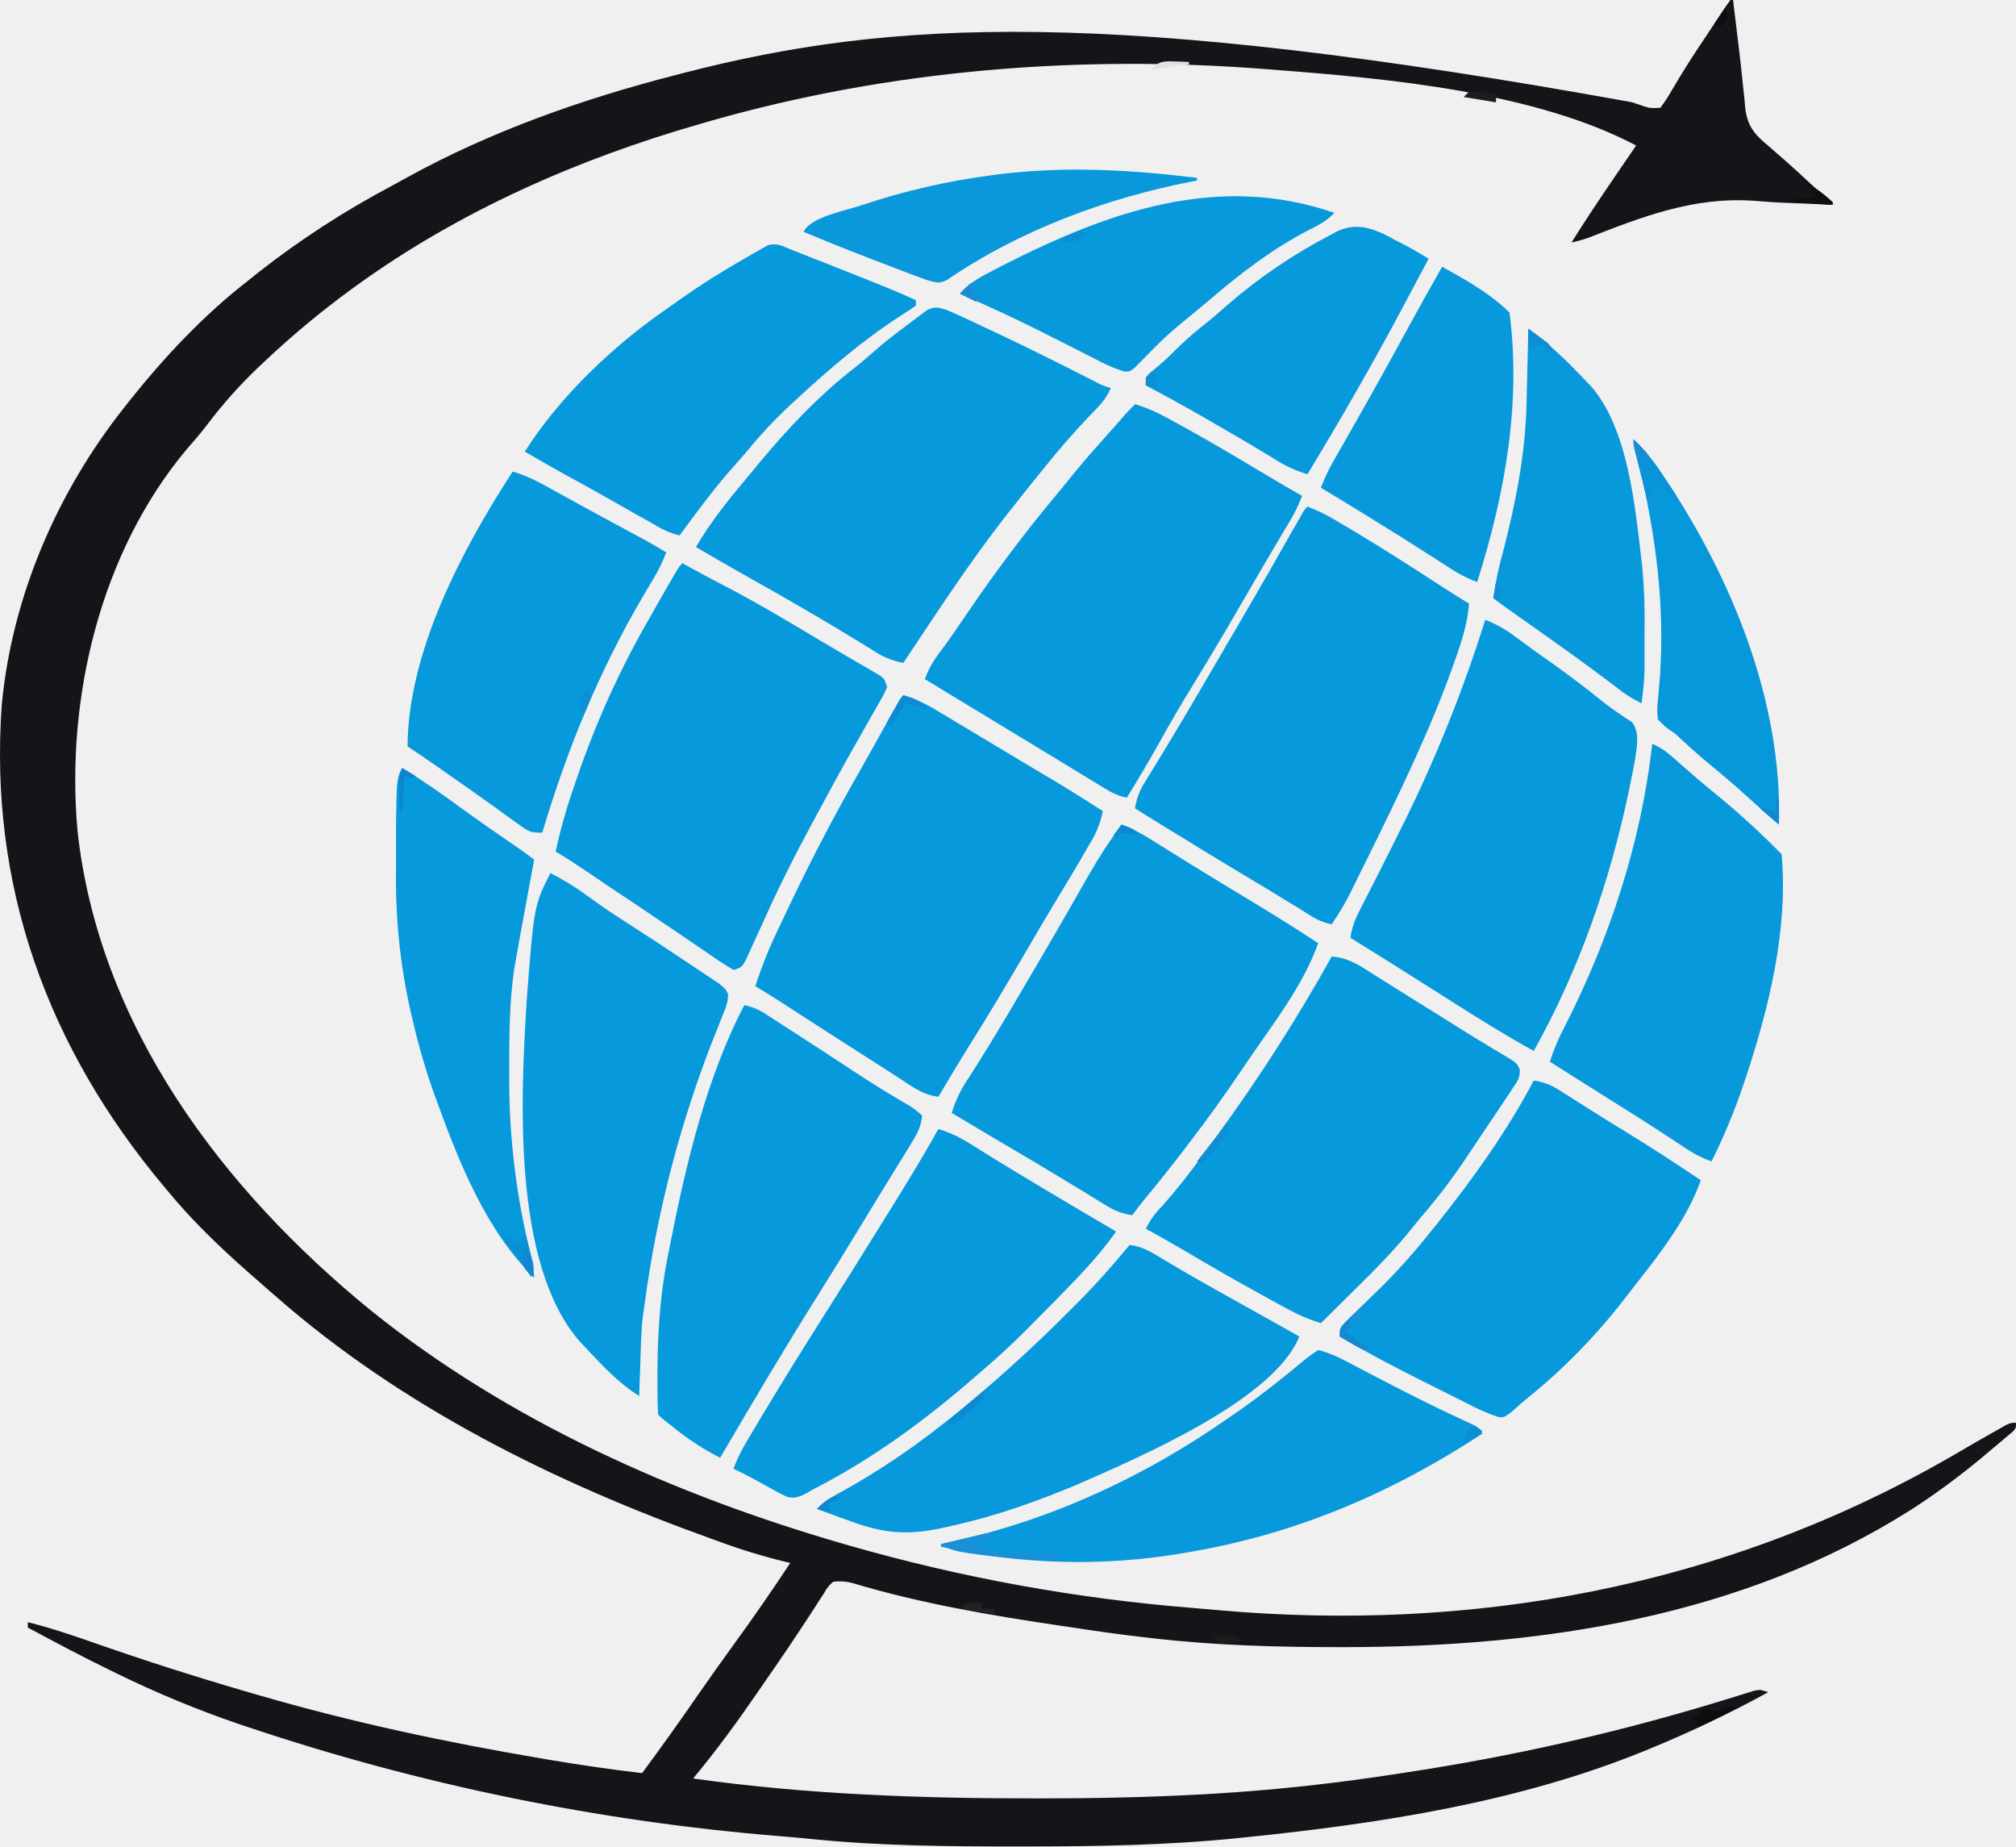
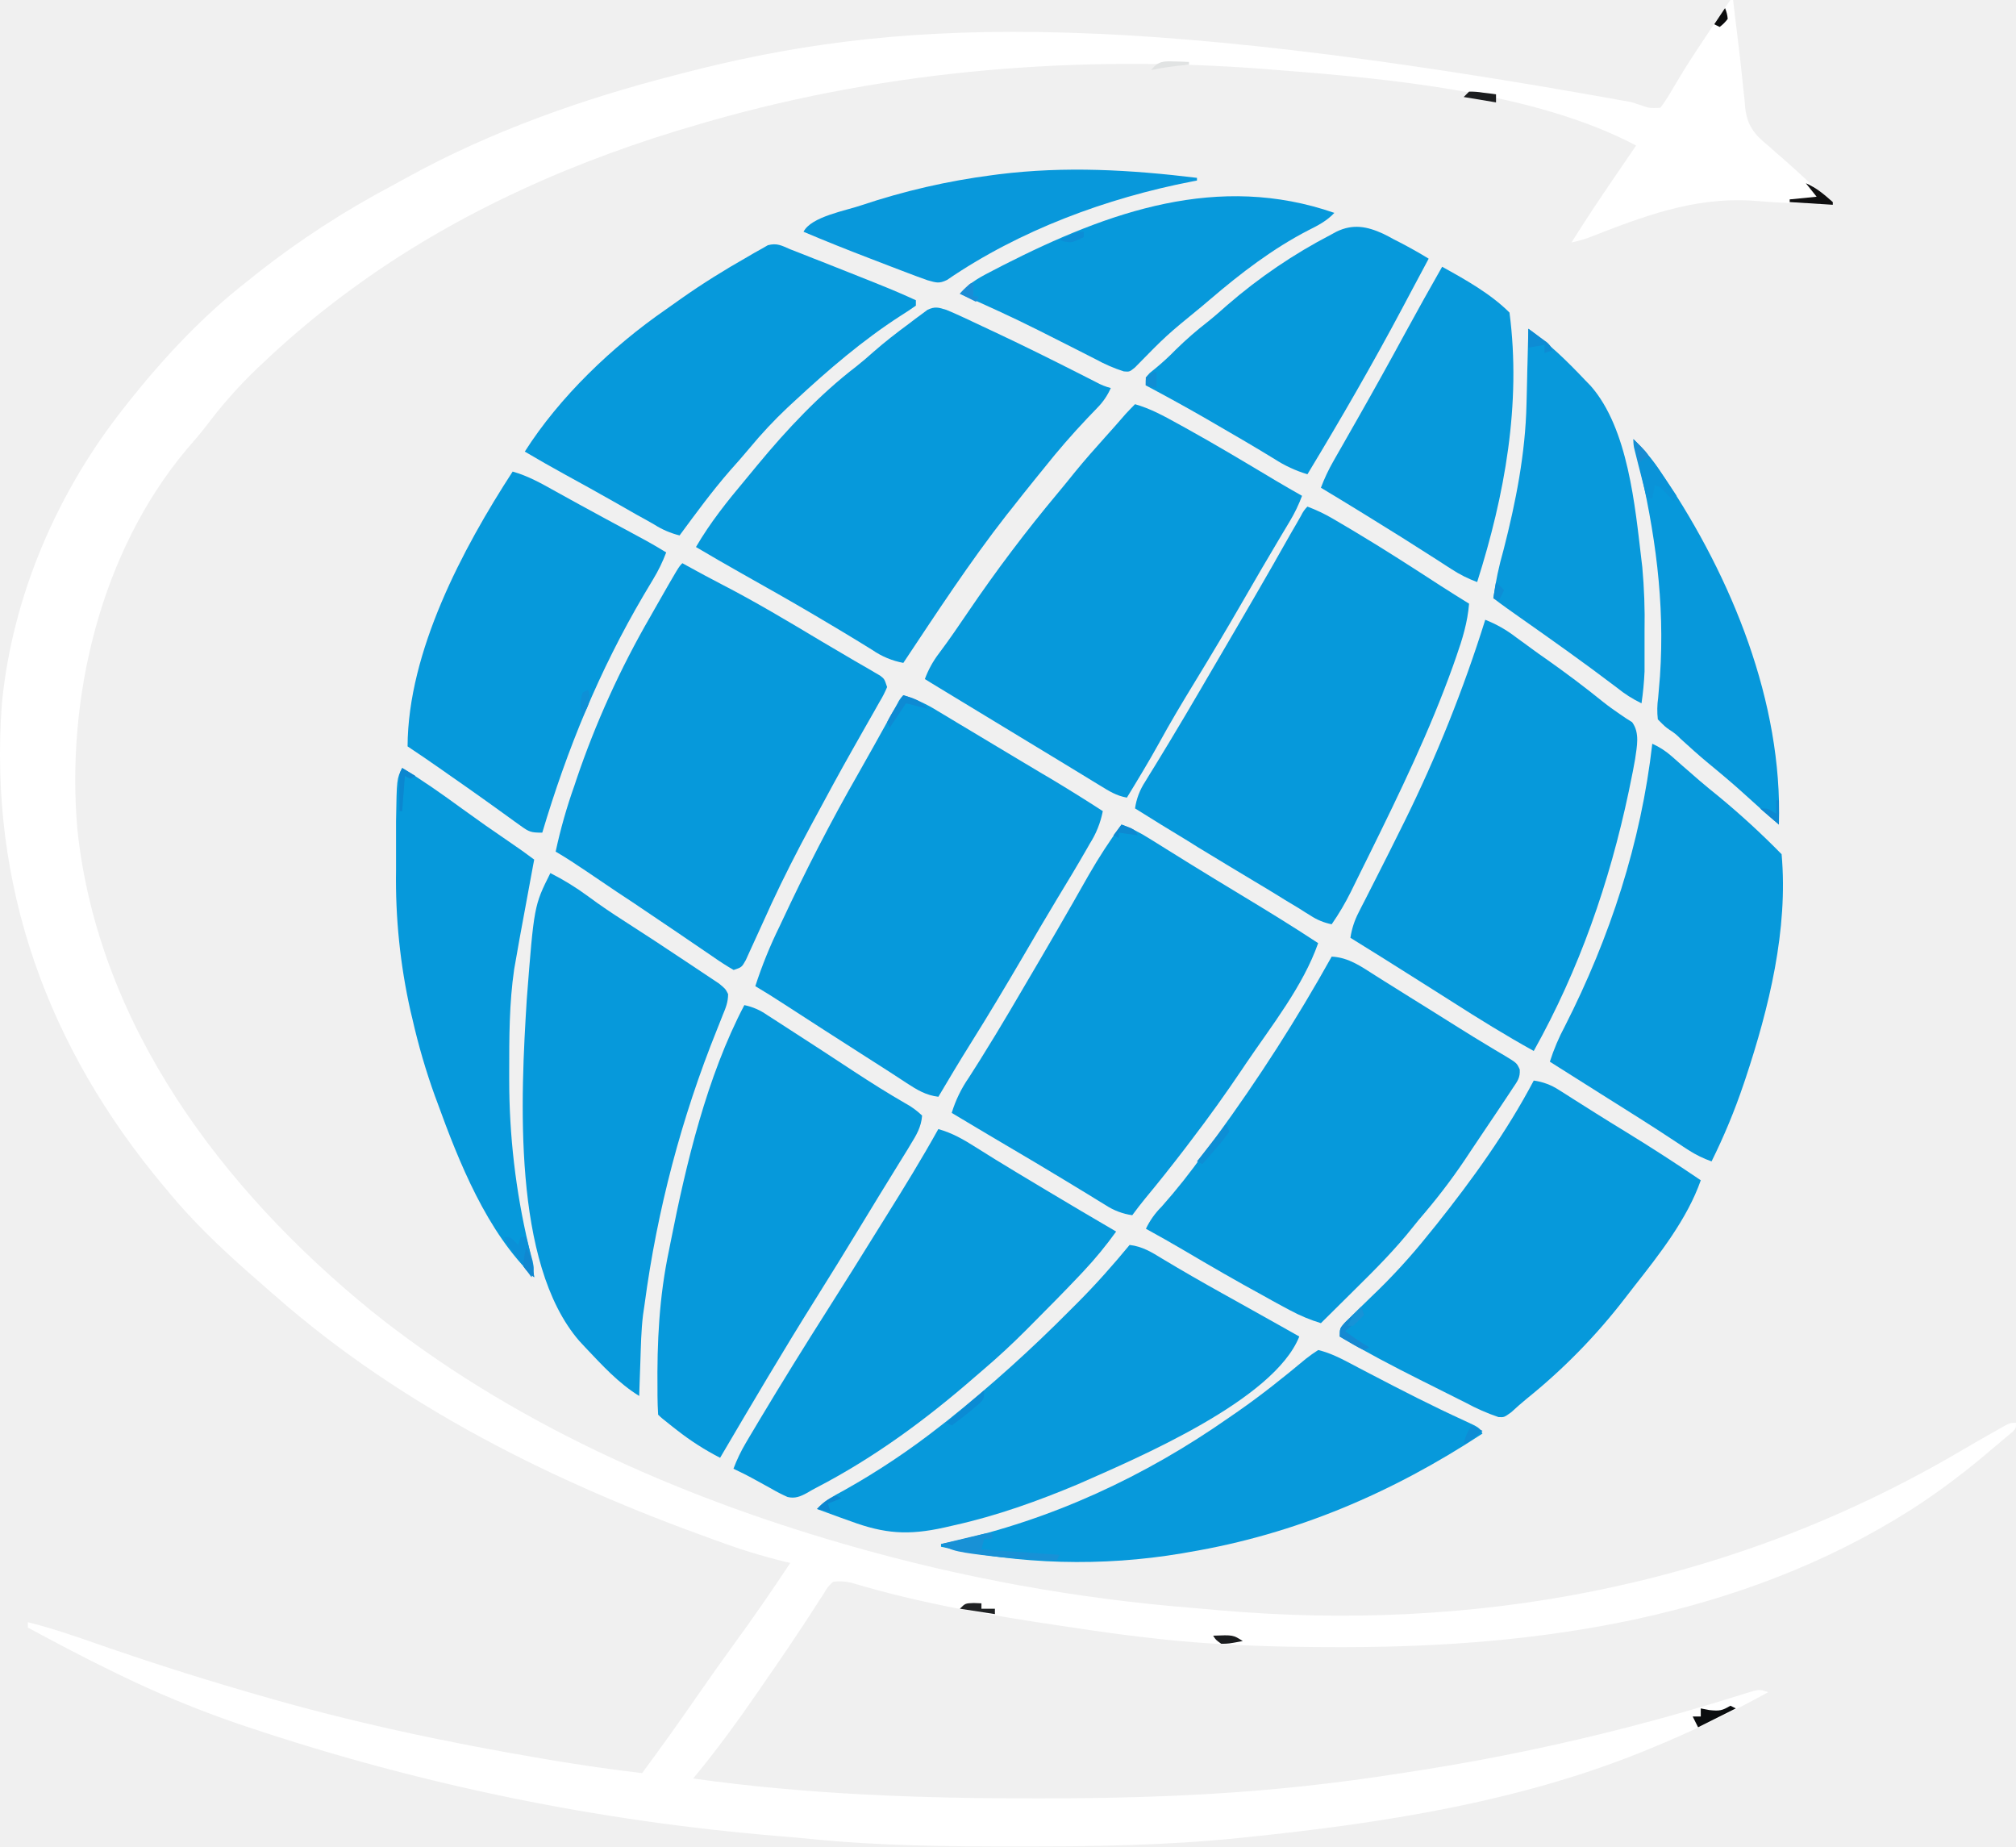
<svg xmlns="http://www.w3.org/2000/svg" viewBox="0 0 748.28 685.25">
  <defs>
    <style>
      .a5a22bbb-49a5-4d38-b1d9-25fba153531e {
-         fill: #131518;
+         fill: #fff;
      }

      .b2c019f1-6258-462a-93dd-2accf3494ee2 {
        fill: #0699db;
      }

      .ff7205ba-14d2-4889-8f6a-7bc7dfa3cf40 {
        fill: #0799db;
      }

      .e608fc92-4bee-4652-90e2-1320fe659598 {
        fill: #0899db;
      }

      .a8464043-fbb5-4c4b-afba-86348ef5988c {
        fill: #0798db;
      }

      .a0da3791-d835-413c-9d5c-252eacb52a4c {
        fill: #0898db;
      }

      .efa3be00-c889-45df-af8f-b90dee94b5e4 {
        fill: #1891d6;
      }

      .b3098412-82cf-488c-9803-325b1c9d1878 {
        fill: #0a93d8;
      }

      .ab685ed6-7491-473b-9afe-a9e210df5854 {
        fill: #0b90d7;
      }

      .e079955f-4bad-450b-bdd9-21e344019b98 {
        fill: #0b0d0f;
      }

      .b7a0557a-2984-4318-aa3a-7aab541a2634 {
        fill: #1489d2;
      }

      .ed4594f6-fc1d-4d12-8685-382a6818a8d6 {
        fill: #0d8ed5;
      }

      .a20bae41-3f85-4748-b857-8d8d73777f32 {
        fill: #0f0f10;
      }

      .bbb6aacf-9bc7-44c0-a908-2a71a424b7da {
        fill: #0e8ad3;
      }

      .a012eb28-da31-4763-8f5f-9a031288be82 {
        fill: #0b8bd4;
      }

      .ba3ec6b7-03c7-413d-854b-b935ba021b94 {
        fill: #0e8cd4;
      }

      .bb4f4e41-4650-44e1-beaf-aa2569ac27a0 {
        fill: #0b87d0;
      }

      .ef4480aa-e41b-48cc-90f3-46aa58c4741e {
        fill: #202224;
      }

      .a6015819-1eb4-4307-b267-2433eddbaf0b {
        fill: #0d88d1;
      }

      .a51162aa-afff-4516-b9a5-4569014c6660 {
        fill: #1c1d1f;
      }

      .f95b5f3d-5c25-4ef5-a29b-5cebf8ebdf47 {
        fill: #0e8dd5;
      }

      .b3229eca-97ac-499f-a15d-832cc94f73b8 {
        fill: #0e90d6;
      }

      .e6435edb-4175-4187-9354-6d0c51f6785f {
        fill: #1087d0;
      }

      .a0969902-8c2c-4c62-90ae-9f78dfeb25fd {
        fill: #1a8dd6;
      }

      .a7457f44-64ca-435d-811c-ec7158c7bd80 {
        fill: #0c0d0e;
      }

      .a2c81e31-35d9-4d1d-83ea-e606d407189a {
        fill: #1a1c1e;
      }

      .b0abab91-a220-4c00-93d7-5ceae6a05753 {
        fill: #0c86d0;
      }

      .a100759e-233a-48d4-a8f5-2a5cefc0a33d {
        fill: #0d89d1;
      }

      .e3521c2c-7087-4aca-92f1-40e7713bc5ab {
        fill: #198cd2;
      }

      .e855a2cd-e720-473b-b056-ff521fcf449b {
        fill: #e1e3e3;
      }

      .b65ce270-afec-406b-8a65-2d0f89bd48b6 {
        fill: #1793d7;
      }

      .a7d92433-3029-469c-a533-36c6dfd52d68 {
        fill: #0d8ed6;
      }

      .aed6744b-5a19-4471-a67d-3e75f4116047 {
        fill: #108ed4;
      }

      .b95bad7d-315c-4c66-97c6-ecd5168aa7d0 {
        fill: #0c8dd6;
      }
    </style>
  </defs>
  <g id="a995221c-fcf4-4367-aa37-2e10d3776db6" data-name="Layer 2">
    <g id="aea8b13d-14dc-42b3-8c0c-9d1ed7dc87a8" data-name="Layer 1">
      <path class="a5a22bbb-49a5-4d38-b1d9-25fba153531e" d="M642.28,0h1l.22,2q.94,8,1.94,16.05.81,6.65,1.46,13.31l.63,5.81.22,2.71c.78,6.77,3.33,9.91,8.53,14.17l3.62,3.19,2,1.71c3.11,2.74,6.16,5.54,9.2,8.35l1.71,1.57c2.54,2.35,5,4.72,7.48,7.18l-1.65-.09q-7.23-.39-14.47-.63c-4.49-.16-8.95-.45-13.43-.84-22.28-1.47-41.15,5.93-61.61,13.91A53.88,53.88,0,0,1,583.28,90c5.13-8.19,10.48-16.21,15.93-24.19l2.37-3.46q2.83-4.17,5.7-8.35c-37.35-19.75-91.61-24.82-133-28l-3.81-.31C401,20.23,330.37,25.81,263.28,45l-3.44,1c-45.31,13-89.27,32.3-127.56,60l-1.67,1.2A334.19,334.19,0,0,0,97.28,135l-1.52,1.43a173.51,173.51,0,0,0-18.84,21.15c-2.42,3.17-5,6.17-7.64,9.17C37.22,205,24.43,259.09,28.74,308c7.76,72.58,53.83,133.42,108.92,178.32,51.1,41.1,113,68.59,175.62,86.68l2,.57A648.94,648.94,0,0,0,442.7,596.71c3.47.28,6.94.59,10.42.91,91,7.87,186.1-7.19,274.37-59q6.06-3.57,12.16-7l2-1.13C746,528,746,528,748.28,528c0,2,0,2-1.19,3.27-2.26,1.92-4.53,3.84-6.81,5.73l-1.74,1.45A271.93,271.93,0,0,1,711.28,559l-2.14,1.37C646.35,600.16,572.06,611.22,499,611.25h-2.11c-23,0-45.78-.62-68.64-3.25l-3.87-.44c-8.74-1-17.44-2.25-26.13-3.56l-4.31-.64c-26-3.85-52.18-8.29-77.37-15.84a18.68,18.68,0,0,0-7.32-.52,12.82,12.82,0,0,0-3.39,4.25c-.6.91-1.2,1.82-1.83,2.76l-1.91,3-4,6.12c-.66,1-1.32,2-2,3q-3.63,5.54-7.42,11l-1.3,1.9-2.69,3.88-3.08,4.48C273.92,638.61,266,649.5,257.28,660c42,5.92,84.49,7.42,126.87,7.38h2.74c31.94,0,63.6-1,95.39-4.37l2.69-.29c11.81-1.27,23.57-2.87,35.31-4.71l2.46-.38A815.13,815.13,0,0,0,634,632.68l3.78-1.14q3.57-1.08,7.14-2.19l3.21-1,2.82-.88c2.36-.49,2.36-.49,5.36.51a430.23,430.23,0,0,1-44,21l-2.2.9c-46.54,18.93-97.76,26.82-147.43,31.91l-3.1.32c-26.49,2.7-52.79,3.11-79.4,3.12h-2.74c-25.62,0-51.09-.21-76.6-2.8-3.94-.4-7.89-.74-11.84-1.06A834.57,834.57,0,0,1,92.28,641l-3.56-1.18A391.22,391.22,0,0,1,43.28,621L41,619.88c-10.36-5-20.52-10.45-30.67-15.88v-2c8.91,2.21,17.52,5.18,26.18,8.21q26.72,9.31,53.84,17.22l5.81,1.69c34.38,10,69.49,17.47,104.79,23.44l2.94.5c11.45,1.92,22.9,3.61,34.44,4.94,7.16-9.64,14.1-19.42,20.94-29.3q6.33-9.13,12.87-18.14,10.94-15,21.19-30.56l-2.12-.48A227,227,0,0,1,266.71,572l-2-.72C206.24,550.34,149.21,522.2,102.28,481l-2.22-1.92c-1.94-1.68-3.86-3.38-5.78-5.08l-2.18-1.9c-10.55-9.3-20.89-19.23-29.82-30.1l-1.37-1.63C17.66,388.82-4.27,328.67.69,261.19,4.56,221.06,21.34,182.37,46.28,151l2.13-2.71c12.91-16.14,27.5-31.65,43.87-44.29L96,101a332,332,0,0,1,49.11-31.87q3.09-1.66,6.16-3.38c30.89-17,64.9-29,99-37.77l3.84-1C330.55,7.31,411.45,2.75,605.63,37.92l2.5.83,2.15.73c2.3.69,2.3.69,6,.52a59,59,0,0,0,4.25-6.5q1.29-2.18,2.6-4.34l1.48-2.45c3.28-5.32,6.76-10.51,10.23-15.71L637,7.72l2-3L640.85,2Z" />
      <path class="b2c019f1-6258-462a-93dd-2accf3494ee2" d="M421.28,150c5.67,1.61,10.55,4.29,15.68,7.12l2.86,1.57c11.39,6.3,22.54,13,33.7,19.67,3.23,1.92,6.48,3.79,9.76,5.64a56.33,56.33,0,0,1-4.52,9.39l-1.52,2.55-1.65,2.75Q468.2,211.1,461,223.62c-5.76,10-11.7,19.94-17.73,29.81-4.48,7.33-8.88,14.69-13,22.22-3.81,6.89-7.89,13.62-12,20.35-3.87-.67-6.68-2.46-10-4.5l-1.93-1.17-4.46-2.73-8.84-5.38-14.21-8.62-21.43-13-9-5.46-3-1.83L343.28,252a36.46,36.46,0,0,1,5.31-9.62c3.75-5,7.29-10.18,10.81-15.38a550.21,550.21,0,0,1,33.34-44.16c2.15-2.57,4.25-5.17,6.35-7.78,3.55-4.35,7.26-8.54,11-12.7,2.62-2.88,5.18-5.82,7.74-8.77C419,152.36,420.11,151.17,421.28,150Z" />
      <path class="b2c019f1-6258-462a-93dd-2accf3494ee2" d="M335.28,258a52.91,52.91,0,0,1,12.7,5.82l1.93,1.15c2.06,1.23,4.12,2.48,6.18,3.72l4.3,2.57,8.71,5.23q5.72,3.43,11.46,6.86l6.53,3.9,3,1.76q9.72,5.83,19.24,12a34.79,34.79,0,0,1-4.82,12.06l-1.21,2.12c-3.57,6.21-7.26,12.35-11,18.48-4.18,6.93-8.27,13.91-12.34,20.9-6.44,11-13,22-19.77,32.79-4.06,6.49-8,13.07-11.89,19.65-4.63-.55-7.93-2.57-11.75-5.06l-2-1.31q-2.31-1.47-4.6-3l-8.62-5.51q-15.42-9.84-30.77-19.8c-3.37-2.19-6.75-4.32-10.21-6.36a165.18,165.18,0,0,1,9-22.19l.87-1.85c8.76-18.72,18.08-36.95,28.37-54.88q2.85-5,5.66-10.05l1.94-3.49,3.75-6.73,1.7-3.05,1.51-2.72A10.19,10.19,0,0,1,335.28,258Z" />
      <path class="b2c019f1-6258-462a-93dd-2accf3494ee2" d="M485.28,188a60.63,60.63,0,0,1,9.42,4.48l2.57,1.51,2.76,1.63,2.88,1.71c10.73,6.41,21.22,13.18,31.72,20,3.53,2.27,7.08,4.49,10.65,6.7-.57,6.95-2.45,13.06-4.75,19.62l-1.2,3.43c-8.6,24.05-19.76,47.07-31.05,69.95l-3,6.05c-.88,1.8-1.77,3.59-2.66,5.39l-1.18,2.4A95.2,95.2,0,0,1,494.28,343a22,22,0,0,1-7.8-3.19l-2.19-1.35L482,337Q479.5,335.47,477,334l-2.46-1.53q-4.56-2.82-9.17-5.54c-6.91-4.13-13.79-8.31-20.67-12.48L441,312.13c-6.6-4-13.18-8-19.71-12.13a24.17,24.17,0,0,1,3.78-9.94l1.77-2.91,1.95-3.15,4.12-6.78,1.08-1.78c4-6.62,7.95-13.31,11.86-20l2.16-3.71,4.26-7.27,5.64-9.65q7.44-12.7,14.77-25.49l1.12-2q2.71-4.77,5.42-9.54l2-3.44,1.75-3.08A11.29,11.29,0,0,1,485.28,188Z" />
      <path class="b2c019f1-6258-462a-93dd-2accf3494ee2" d="M416.28,306a54.83,54.83,0,0,1,10.19,5.1l3.07,1.9,3.3,2.06,7,4.35,1.83,1.14c6.15,3.81,12.34,7.55,18.53,11.3,9.78,5.91,19.52,11.86,29.06,18.15-5.61,16-17.31,30.68-26.75,44.62l-1.48,2.2c-6,8.91-12.23,17.64-18.77,26.18l-2.75,3.63c-4.68,6.1-9.44,12.11-14.34,18-1.7,2.08-3.32,4.18-4.91,6.34a24.11,24.11,0,0,1-9.84-3.71l-2.87-1.75-3.11-1.92-4.94-3L396,438.46c-7.61-4.63-15.28-9.17-23-13.71l-6.22-3.68-3.73-2.22q-4.9-2.91-9.8-5.85a46.78,46.78,0,0,1,6.37-13.12l2.74-4.31,1.44-2.28c7.53-12,14.61-24.22,21.76-36.41l1.09-1.86q5.93-10.12,11.77-20.31l1-1.77q2.37-4.14,4.72-8.29A201.37,201.37,0,0,1,416.28,306Z" />
      <path class="b2c019f1-6258-462a-93dd-2accf3494ee2" d="M253.28,209l1.8,1c4.24,2.32,8.47,4.64,12.76,6.84,12.68,6.54,24.89,13.85,37.12,21.18q4.71,2.82,9.46,5.57l2.82,1.66q2.6,1.53,5.21,3l2.3,1.36,2,1.17c1.52,1.19,1.52,1.19,2.52,4.19a38.38,38.38,0,0,1-2.77,5.43l-1.87,3.32-1,1.76q-1.58,2.73-3.12,5.48l-4.23,7.47c-4.79,8.44-9.4,17-14,25.54l-1.44,2.67c-5.11,9.5-10,19.07-14.55,28.86l-1,2.22q-2.53,5.46-5,10.95l-1.83,4-1.63,3.6c-1.52,2.69-1.52,2.69-4.52,3.69-2.72-1.57-5.23-3.2-7.8-5l-2.39-1.63L257,349.85c-3.61-2.49-7.24-4.93-10.88-7.38l-8.43-5.69-2.83-1.91L229,331l-8.5-5.75-2.6-1.76c-3.84-2.58-7.66-5.13-11.66-7.45a195,195,0,0,1,7-24.62l.73-2.21A335.17,335.17,0,0,1,241.28,229l1.58-2.79C251.89,210.38,251.89,210.38,253.28,209Z" />
      <path class="b2c019f1-6258-462a-93dd-2accf3494ee2" d="M351.28,115q3.06,1.26,6.06,2.67l3.62,1.69,3.88,1.83,4,1.87c10.67,5,21.23,10.25,31.75,15.58l3.33,1.69,2.93,1.49a22.39,22.39,0,0,0,5.44,2.18,24.19,24.19,0,0,1-4.95,7.29l-1.75,1.83-1.87,1.94c-5.78,6.1-11.21,12.35-16.43,18.94l-2.69,3.31q-4.71,5.81-9.31,11.69l-1.6,2c-13.78,17.62-26,36.38-38.4,55a29.66,29.66,0,0,1-11.44-4.75l-4-2.47-2.2-1.35c-4.25-2.6-8.54-5.14-12.83-7.68l-2.8-1.66c-8.79-5.18-17.67-10.19-26.56-15.19q-8.62-4.85-17.14-9.9c5.28-9.06,11.63-17,18.35-25,1.51-1.8,3-3.62,4.49-5.44,10.91-13.2,23-26.08,36.64-36.55,2.15-1.69,4.19-3.45,6.24-5.28,4.32-3.8,8.83-7.29,13.46-10.7l2.37-1.81,2.3-1.69,2.05-1.53C347,113.66,348.32,114.07,351.28,115Z" />
      <path class="b2c019f1-6258-462a-93dd-2accf3494ee2" d="M494.28,355c6.44.32,11.08,3.79,16.37,7.12l3,1.89,9.59,6,6.28,3.91q6.08,3.78,12.12,7.59,5.28,3.33,10.63,6.53l2.28,1.38,4.13,2.45c4.31,2.61,4.31,2.61,5.4,5,.22,3.07-.87,4.39-2.57,6.92l-1.86,2.82-2,3-2.07,3.1-4.24,6.3c-1.89,2.78-3.75,5.57-5.61,8.36A225.25,225.25,0,0,1,528.89,450c-1.51,1.75-3,3.51-4.42,5.32-6.52,8.23-13.79,15.53-21.26,22.9l-3.78,3.75q-4.56,4.55-9.15,9.06a62.57,62.57,0,0,1-11.43-4.77l-3.13-1.67-3.32-1.81L469,480.88c-9.94-5.4-19.72-11.07-29.46-16.82-4.69-2.77-9.43-5.44-14.21-8.06a29.3,29.3,0,0,1,5.87-8.25,229.34,229.34,0,0,0,15.55-19.6q2.32-3.16,4.67-6.3A644.37,644.37,0,0,0,494.28,355Z" />
      <path class="b2c019f1-6258-462a-93dd-2accf3494ee2" d="M551.28,230a46.19,46.19,0,0,1,11.43,6.5l3.75,2.72,1.92,1.41q2.7,2,5.43,3.87c7.26,5.11,14.32,10.41,21.24,16,2,1.6,4,3,6.11,4.46l2.49,1.69L605.8,268c2.92,4,1.76,9,1.11,13.67-.51,3-1.09,5.86-1.7,8.79l-.67,3.28c-7.15,33.82-18.38,66.06-35.26,96.28-10.42-5.78-20.49-12-30.53-18.43l-12.16-7.69-2.36-1.49q-11.44-7.25-23-14.39a30.07,30.07,0,0,1,3-9.3l1.23-2.44,1.33-2.57,1.37-2.7,2.76-5.43q4.72-9.26,9.31-18.56l1-2A518.07,518.07,0,0,0,551.28,230Z" />
      <path class="b2c019f1-6258-462a-93dd-2accf3494ee2" d="M276.28,373a22.43,22.43,0,0,1,8.39,3.63l2.61,1.67,2.81,1.82L293,382c8.06,5.18,16.08,10.44,24.09,15.7,6.19,4.05,12.44,8,18.83,11.68a28.74,28.74,0,0,1,6.34,4.61c-.32,4.25-2.12,7.23-4.33,10.8l-1,1.68q-1.67,2.7-3.34,5.4l-2.33,3.79-4.73,7.68c-2.59,4.19-5.14,8.4-7.69,12.61q-7.89,13-16,25.92c-12.23,19.48-23.9,39.3-35.56,59.12a99.54,99.54,0,0,1-16-10.25l-1.73-1.35c-4-3.16-4-3.16-5.27-4.4-.14-2.37-.22-4.72-.24-7.09l0-2.21c-.19-17.65.61-34.37,4.27-51.7l.63-3.19C254.66,431.83,262.39,399.43,276.28,373Z" />
      <path class="b2c019f1-6258-462a-93dd-2accf3494ee2" d="M204.28,324a99.47,99.47,0,0,1,14,8.62c4.37,3.25,8.84,6.26,13.43,9.19q11.4,7.32,22.64,14.84l3.85,2.56c1.83,1.2,3.64,2.41,5.45,3.63l3.21,2.14c2.42,2,2.42,2,3.39,3.92,0,3-.86,5.08-2,7.81l-1.37,3.48-.74,1.85a421.79,421.79,0,0,0-26.89,102l-.57,3.89c-.72,5.84-.8,11.73-1,17.61l-.13,3.65-.3,8.85c-7.77-4.79-13.75-11.42-20-18L215,497.61c-25-28.89-21.7-91-19.48-126.73C198.22,336.12,198.22,336.12,204.28,324Z" />
      <path class="b2c019f1-6258-462a-93dd-2accf3494ee2" d="M569.28,401a22.4,22.4,0,0,1,9.34,3.48l2.5,1.57,2.66,1.7,5.66,3.57,2.93,1.85q5.53,3.48,11.13,6.89,14.1,8.65,27.78,17.94c-5,14.31-15.41,27.55-24.69,39.34-1.16,1.46-2.29,2.94-3.42,4.41A219.92,219.92,0,0,1,566.75,519c-2,1.64-3.94,3.34-5.85,5.11-2.62,1.88-2.62,1.88-4.71,1.77a76.93,76.93,0,0,1-12.1-5.3l-2.7-1.35-5.67-2.85-8.53-4.27C517,507,507.05,501.79,497.28,496c0-3,0-3,2.06-5.37,1-.94,1.91-1.86,2.87-2.79l1.55-1.52c1.64-1.61,3.3-3.22,4.95-4.82A230.71,230.71,0,0,0,530.28,458l2.79-3.43C546.42,437.82,559.28,420,569.28,401Z" />
      <path class="b2c019f1-6258-462a-93dd-2accf3494ee2" d="M348.28,419c5.2,1.47,9.29,3.83,13.81,6.69l4.8,3,2.61,1.63c5.08,3.13,10.21,6.2,15.34,9.27l3.21,1.93q13.06,7.83,26.23,15.51a145.16,145.16,0,0,1-12.07,14.69l-1.76,1.87c-5.59,5.91-11.31,11.68-17.05,17.44l-2.66,2.68c-5,5-10.1,9.74-15.46,14.32L362,510.85c-18.13,15.81-37.37,30-58.76,41.11-1.29.67-2.55,1.37-3.8,2.12-2.44,1.32-4.39,2.11-7.14,1.45a60.92,60.92,0,0,1-6.12-3.15l-2.06-1.13c-1.34-.72-2.67-1.46-4-2.2-2.59-1.44-5.23-2.75-7.88-4a60.37,60.37,0,0,1,4.58-9.56l1.55-2.63,1.68-2.81,1.75-2.94c8.37-14,17-27.88,25.78-41.69q9-14.16,17.8-28.39l3.66-5.87C335.69,440.52,342.21,429.91,348.28,419Z" />
      <path class="ff7205ba-14d2-4889-8f6a-7bc7dfa3cf40" d="M419.28,462c4.75.55,8.26,2.73,12.25,5.19,7.36,4.43,14.8,8.69,22.31,12.87l3.23,1.8,6.27,3.5q6.26,3.5,12.5,7l2,1.13,4.42,2.49c-9.41,23.65-59.9,45-82.14,54.81C385.34,557,370,562.51,354.28,566l-3.88.89c-13.22,2.91-22,2.34-34.75-2.39L312,563.2q-4.38-1.58-8.75-3.2c3-3.18,6.44-5,10.25-7.06A275.1,275.1,0,0,0,349.28,529l2.47-1.92a525.88,525.88,0,0,0,45.4-40.83l2.7-2.69C406.72,476.68,413.09,469.49,419.28,462Z" />
      <path class="ff7205ba-14d2-4889-8f6a-7bc7dfa3cf40" d="M613.28,276a28.44,28.44,0,0,1,7.28,4.72l1.84,1.62,1.94,1.72c4.39,3.87,8.79,7.67,13.37,11.32A301.24,301.24,0,0,1,661.28,317c2.51,27.93-4.71,57.1-13.44,83.38l-.68,2A228.6,228.6,0,0,1,635.28,431a41.48,41.48,0,0,1-8.54-4.18l-2-1.3-2.11-1.4-4.58-3-2.39-1.57c-3.9-2.53-7.84-5-11.78-7.5l-2.35-1.48-4.78-3-13.18-8.32-4.83-3.05-3.48-2.2a77.61,77.61,0,0,1,5.62-13.25C597.58,347.89,609.11,312.7,613.28,276Z" />
      <path class="b2c019f1-6258-462a-93dd-2accf3494ee2" d="M190.28,175c5.76,1.62,10.68,4.42,15.87,7.31l5.86,3.24,3.09,1.7c6.42,3.53,12.87,7,19.32,10.47l2.89,1.57,2.54,1.37c2.51,1.39,5,2.85,7.43,4.34a60,60,0,0,1-4.87,10l-1.73,2.89-1.84,3.09C222.44,248.86,210.51,278,201.28,309c-4.23,0-4.84-.25-8.07-2.57l-2.38-1.7-2.55-1.85L182.89,299l-2.79-2c-4.54-3.25-9.12-6.45-13.7-9.64l-2.5-1.76q-6.26-4.39-12.62-8.62C151.43,241.81,171.64,203.72,190.28,175Z" />
      <path class="b2c019f1-6258-462a-93dd-2accf3494ee2" d="M293.31,92.51l4.21,1.64,4.82,1.91,2.59,1,5.41,2.15,8.24,3.27,5.28,2.1,2.46,1c4.6,1.83,9.13,3.77,13.63,5.84l0,2c-1.81,1.3-3.69,2.52-5.58,3.71-14.14,9.11-26.81,20-39.13,31.41l-2.89,2.67a166.91,166.91,0,0,0-14.2,15.17c-2.34,2.81-4.75,5.53-7.18,8.25-6.69,7.68-12.69,15.88-18.73,24.07a31.55,31.55,0,0,1-9.33-4l-3.19-1.82L236.29,191l-7-4-1.76-1c-5.86-3.33-11.76-6.59-17.68-9.83q-7.6-4.17-15.06-8.58c12.92-20.33,32.57-39.07,52.29-52.7,1.93-1.34,3.83-2.7,5.74-4.06,7.94-5.6,16.15-10.7,24.6-15.49l2.72-1.59,2.57-1.43L285,91C288.4,90.1,290.1,91.12,293.31,92.51Z" />
      <path class="ff7205ba-14d2-4889-8f6a-7bc7dfa3cf40" d="M489.28,501c4.68,1.11,8.83,3.33,13.06,5.56l2,1.06,4.27,2.23c11.47,6,23,11.91,34.76,17.28,5.78,2.67,5.78,2.67,6.88,4.87-33.51,22-69.33,37.34-109,44l-2.54.45A231.64,231.64,0,0,1,349.28,574v-1l3.68-.78c37.4-8.21,72-24.28,103.32-46.22l3.26-2.25c8.73-6.08,17-12.69,25.15-19.49C486.16,503.09,487.72,502,489.28,501Z" />
      <path class="b2c019f1-6258-462a-93dd-2accf3494ee2" d="M149.28,285c7.61,4.61,14.81,9.69,22,14.94q8.83,6.42,17.87,12.55c3.1,2.1,6.14,4.25,9.13,6.51l-.42,2.19q-2.31,12.4-4.58,24.81l-.52,2.82q-.63,3.49-1.23,7l-.68,3.83C189,372.27,189,385.08,189,397.81v2.74a266.94,266.94,0,0,0,7.17,61.61A113.25,113.25,0,0,1,198.28,474c-17.55-16.68-27.9-42.65-36-65l-.82-2.19a242.37,242.37,0,0,1-8.37-28.62l-.72-3a222.2,222.2,0,0,1-5.37-52.3q0-4.65,0-9.32l0-6,0-2.76C147.26,289,147.26,289,149.28,285Z" />
      <path class="ff7205ba-14d2-4889-8f6a-7bc7dfa3cf40" d="M535.28,99c8.62,4.76,18,10,25,17,4.42,33.83-1.77,67.78-12,100a46.32,46.32,0,0,1-9.39-4.7l-2.56-1.64-2.74-1.78q-13.1-8.43-26.38-16.57l-3.36-2.07c-4.52-2.76-9-5.52-13.57-8.24A68.16,68.16,0,0,1,495,171l1.62-2.84,1.72-3,3.56-6.27,1.76-3.08q9.25-16.25,18.15-32.66Q528.43,111,535.28,99Z" />
      <path class="b2c019f1-6258-462a-93dd-2accf3494ee2" d="M513.38,86.74q2.05,1,4.08,2.14l2.08,1.06c3.66,1.9,7.23,3.89,10.74,6.06q-3.3,6.21-6.62,12.4l-2.91,5.48c-11.2,21.08-23.11,41.7-35.47,62.12A47.43,47.43,0,0,1,473,170.31c-7.23-4.43-14.54-8.7-21.88-12.93l-3.25-1.89c-7.47-4.31-15-8.44-22.62-12.49,0-3,0-3,1.5-4.58l2.06-1.67a95,95,0,0,0,7.75-7.13,132,132,0,0,1,11.7-10.19c2.5-2,4.92-4.13,7.33-6.27a198.19,198.19,0,0,1,38.47-26.1L496,86C502.16,83,507.39,84,513.38,86.74Z" />
      <path class="e608fc92-4bee-4652-90e2-1320fe659598" d="M567.28,122c7.82,5.62,14.38,12,21,19l2.18,2.25c13.87,15.81,16.43,44.66,18.82,64.75l.29,2.43a214.08,214.08,0,0,1,.84,23.49c0,2.27,0,4.55,0,6.83v8.4A115,115,0,0,1,609.28,261a46,46,0,0,1-9.13-5.81c-11.92-9.06-24.14-17.72-36.39-26.32-3.2-2.25-6.38-4.5-9.48-6.87a127.47,127.47,0,0,1,3.81-18c4.53-17.66,8.1-35.7,8.5-54l.07-2.45.18-7.64c0-1.74.09-3.49.13-5.23Q567.14,128.36,567.28,122Z" />
      <path class="ff7205ba-14d2-4889-8f6a-7bc7dfa3cf40" d="M495.28,79c-2.83,3-6,4.62-9.63,6.44-13.22,6.82-25.09,15.92-36.37,25.56l-3.36,2.84c-13,10.63-13,10.63-24.67,22.54-2,1.62-2,1.62-4.12,1.45a58.15,58.15,0,0,1-10.44-4.51l-2.23-1.13-4.69-2.39q-6.09-3.11-12.19-6.16l-2.43-1.22c-9.5-4.76-19.15-9.16-28.87-13.42,3.67-4.33,8.28-6.56,13.25-9.12l2.79-1.45C411.74,78.36,452.24,64.09,495.28,79Z" />
      <path class="a8464043-fbb5-4c4b-afba-86348ef5988c" d="M606.28,163a71.15,71.15,0,0,1,10.12,12.12l1.43,2.11c24.95,37.2,43.85,83.29,42.45,128.77-4.17-3.52-8.24-7.12-12.25-10.81-4.56-4.16-9.25-8.09-14-12-3.54-2.92-6.93-6-10.32-9.09a18.89,18.89,0,0,0-4-3.24c-1.67-1.17-1.67-1.17-4.37-3.9a31,31,0,0,1,.12-8c.15-1.7.29-3.41.43-5.11l.24-2.84c1.88-27.61-1.79-53.61-8.18-80.38C607.3,168.12,606.78,165.57,606.28,163Z" />
      <path class="a0da3791-d835-413c-9d5c-252eacb52a4c" d="M444.28,66v1l-1.75.33c-31.84,6.18-64.07,18.11-91,36.55-3,1.48-4.06,1-7.26.12-2.53-.89-5-1.8-7.51-2.77l-2.18-.83L330,98.65c-2.28-.89-4.57-1.76-6.86-2.64-8.35-3.2-16.66-6.5-24.89-10,2.81-5.63,15.79-7.85,21.46-9.83A256.53,256.53,0,0,1,368.28,65l2.37-.31C395.4,61.6,419.61,63,444.28,66Z" />
      <path class="efa3be00-c889-45df-af8f-b90dee94b5e4" d="M368.28,569v2h-3l-1,4,29,2-1,2a249.77,249.77,0,0,1-31.63-2.44l-2.42-.37c-3.58-.6-5.89-1.15-9-3.19l8.37-2,2.41-.58,2.3-.54,2.13-.51A12.5,12.5,0,0,1,368.28,569Z" />
      <path class="b3098412-82cf-488c-9803-325b1c9d1878" d="M606.28,163a71.8,71.8,0,0,1,10.81,13.31l1.52,2.25q1.85,2.72,3.67,5.44l-1,2-2.38-2.44c-2.34-2.55-2.34-2.55-4.62-3.56l-1,5h-2q-1.26-4.94-2.5-9.88l-.73-2.83-.68-2.72-.63-2.51A12.44,12.44,0,0,1,606.28,163Z" />
      <path class="ab685ed6-7491-473b-9afe-a9e210df5854" d="M187.28,459c2,0,2,0,3.62,1.5l1.38,1.5,1-3h2q.79,2.89,1.56,5.81l.88,3.27c.56,2.92.56,2.92-.44,5.92q-2.5-3.47-5-6.94l-1.45-2C187.28,460.11,187.28,460.11,187.28,459Z" />
      <path class="e079955f-4bad-450b-bdd9-21e344019b98" d="M642.28,633l2,1-14,7-2-4h3v-3l3.25.62C638.28,635,639.2,634.82,642.28,633Z" />
      <path class="b7a0557a-2984-4318-aa3a-7aab541a2634" d="M505.28,485l1,3-7,6a80.9,80.9,0,0,0,9,6l-2,1a35.83,35.83,0,0,1-4.63-2.44l-2.48-1.43L497.28,496c0-3,0-3,1.75-5l2.25-2.15,2.25-2.17Z" />
      <path class="ed4594f6-fc1d-4d12-8685-382a6818a8d6" d="M455.28,417l1,3a75.69,75.69,0,0,1-4.94,6.19l-1.46,1.69c-1.19,1.38-2.4,2.75-3.6,4.12l-2-1Z" />
      <path class="a20bae41-3f85-4748-b857-8d8d73777f32" d="M670.28,68c3.94,1.67,6.81,4.18,10,7v1l-16-1V74l10-1Z" />
      <path class="bbb6aacf-9bc7-44c0-a908-2a71a424b7da" d="M335.28,258c3.77,1.09,6.47,1.91,9,5l-8-2-6,9-1-2a43.79,43.79,0,0,1,2.93-5.12l1.72-2.76Z" />
      <path class="a012eb28-da31-4763-8f5f-9a031288be82" d="M365.28,516c0,3,0,3-1.61,4.72l-2.14,1.78-2.11,1.78c-2,1.62-4.06,3.18-6.14,4.72l-2-1Z" />
      <path class="ba3ec6b7-03c7-413d-854b-b935ba021b94" d="M567.28,122q2,1.43,3.93,2.88l2.22,1.61a7.21,7.21,0,0,1,2.85,3.51l-3,1v-3l-6,1Z" />
      <path class="bb4f4e41-4650-44e1-beaf-aa2569ac27a0" d="M149.28,285l5,3-2,1-2-1-1,13h-1q0-3.44-.07-6.88l0-3.86C148.28,287,148.28,287,149.28,285Z" />
      <path class="ef4480aa-e41b-48cc-90f3-46aa58c4741e" d="M361.4,594.88l2.88.12v2h5v2l-13-2C358.28,595,358.28,595,361.4,594.88Z" />
      <path class="a6015819-1eb4-4307-b267-2433eddbaf0b" d="M659.28,297h1v9l-7-6c3,0,3,0,6,2Z" />
      <path class="a51162aa-afff-4516-b9a5-4569014c6660" d="M545.28,34a28.09,28.09,0,0,1,5.12.38l2.76.33,2.12.29v3l-12-2Z" />
      <path class="f95b5f3d-5c25-4ef5-a29b-5cebf8ebdf47" d="M546.28,529l4,2c-4.75,3.88-4.75,3.88-7,5A16.58,16.58,0,0,1,546.28,529Z" />
      <path class="b3229eca-97ac-499f-a15d-832cc94f73b8" d="M218.28,256c1.39,4.18-.18,6.13-2,10a13.19,13.19,0,0,1,0-9Z" />
      <path class="e6435edb-4175-4187-9354-6d0c51f6785f" d="M195.28,463c2.12,3.53,2.53,6.94,3,11a14.85,14.85,0,0,1-4-4A29.51,29.51,0,0,1,195.28,463Z" />
      <path class="a0969902-8c2c-4c62-90ae-9f78dfeb25fd" d="M361.28,105v5h2l-1,2-6-3C360.15,105,360.15,105,361.28,105Z" />
      <path class="a7457f44-64ca-435d-811c-ec7158c7bd80" d="M640.28,3a12.89,12.89,0,0,1,1,4,13.74,13.74,0,0,1-3,3l-2-1Z" />
      <path class="a2c81e31-35d9-4d1d-83ea-e606d407189a" d="M450.28,607c7.42-.29,7.42-.29,11,2-5.38,1-5.38,1-8,1C451.28,608.56,451.28,608.56,450.28,607Z" />
      <path class="b0abab91-a220-4c00-93d7-5ceae6a05753" d="M310.28,555l2,1-5,2,1,3-5-1A17.21,17.21,0,0,1,310.28,555Z" />
      <path class="a100759e-233a-48d4-a8f5-2a5cefc0a33d" d="M416.28,306c4.87,1.75,4.87,1.75,6,4l-7-1v2l-2-1Z" />
      <path class="e3521c2c-7087-4aca-92f1-40e7713bc5ab" d="M606.28,163c4.87,4.75,4.87,4.75,6,7h-2l-2,2Z" />
      <path class="e855a2cd-e720-473b-b056-ff521fcf449b" d="M436,22.81l3,.08,2.3.11v1l-1.8.18A106.82,106.82,0,0,0,427.28,26C429.86,22.64,431.85,22.67,436,22.81Z" />
      <path class="b65ce270-afec-406b-8a65-2d0f89bd48b6" d="M505.28,485l1,3c-1.29,1.38-2.63,2.71-4,4h-2A19.36,19.36,0,0,1,505.28,485Z" />
      <path class="a7d92433-3029-469c-a533-36c6dfd52d68" d="M555.28,216l3,3-2,4-2-1Z" />
      <path class="aed6744b-5a19-4471-a67d-3e75f4116047" d="M429.28,138v6l-4-1v-3C428.28,138,428.28,138,429.28,138Z" />
      <path class="b95bad7d-315c-4c66-97c6-ecd5168aa7d0" d="M402.28,86v2c-4.43,2.09-4.43,2.09-7.32,1.62L393.28,89C400,86,400,86,402.28,86Z" />
    </g>
  </g>
</svg>
